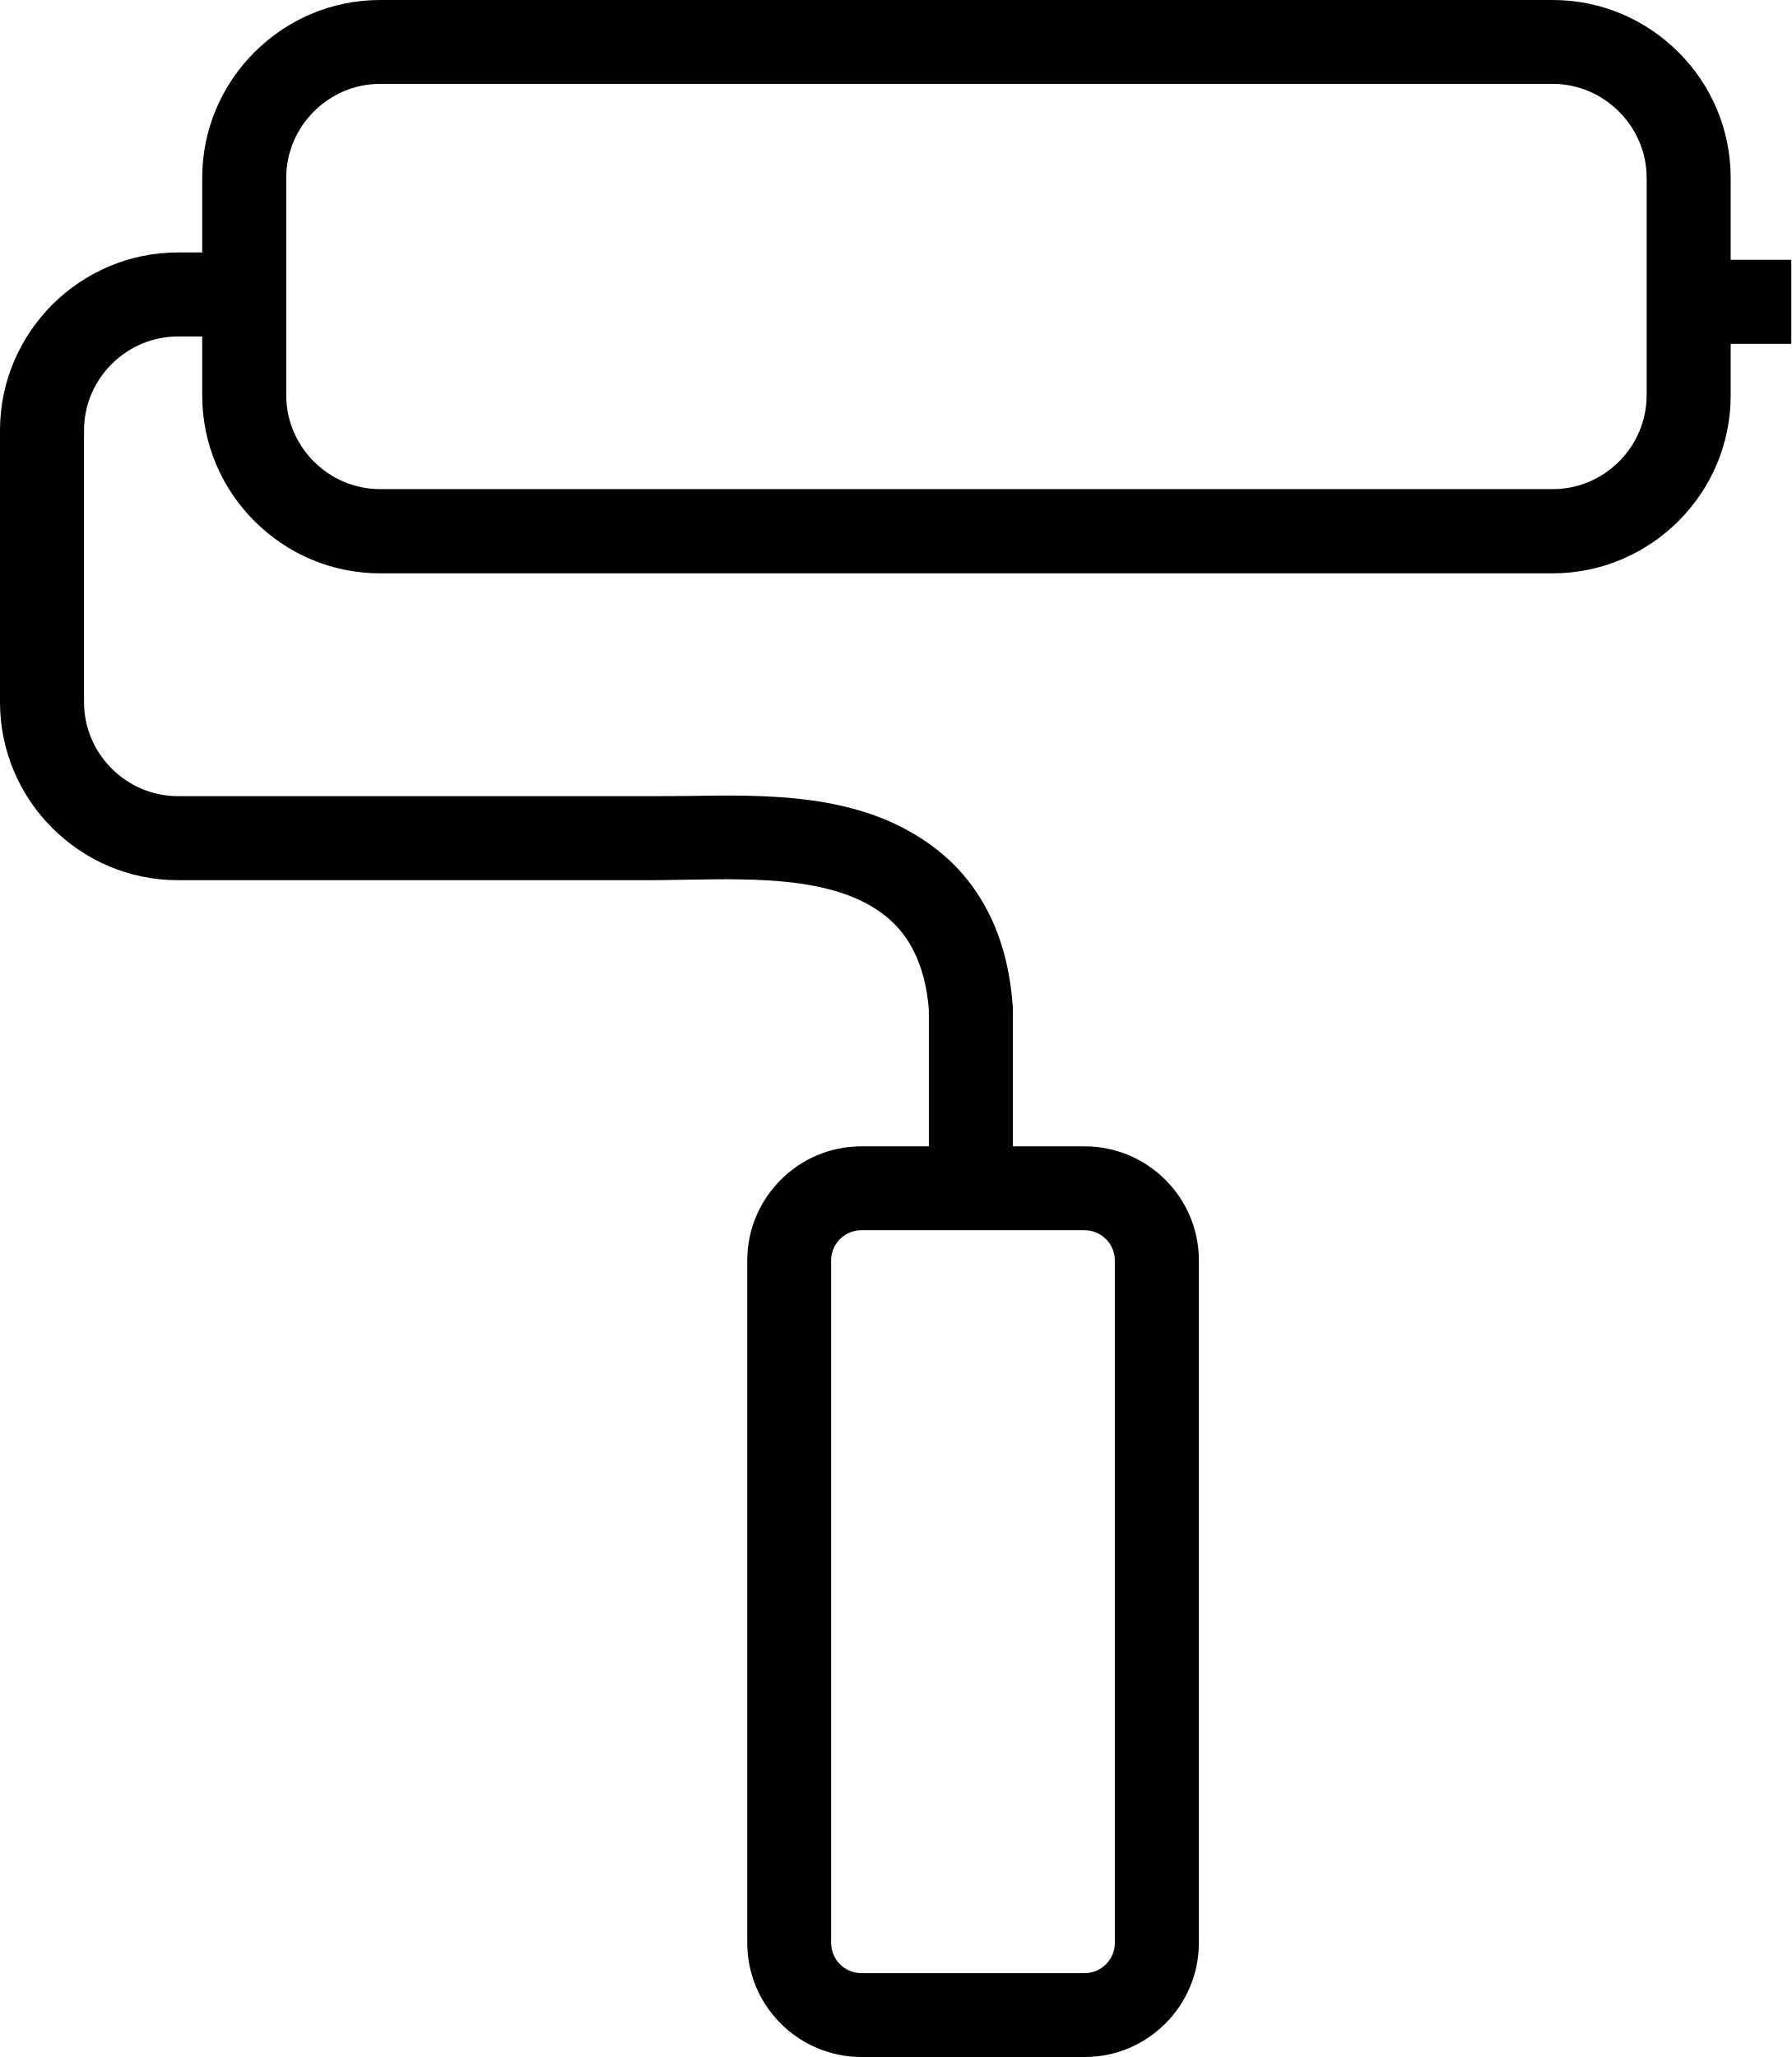
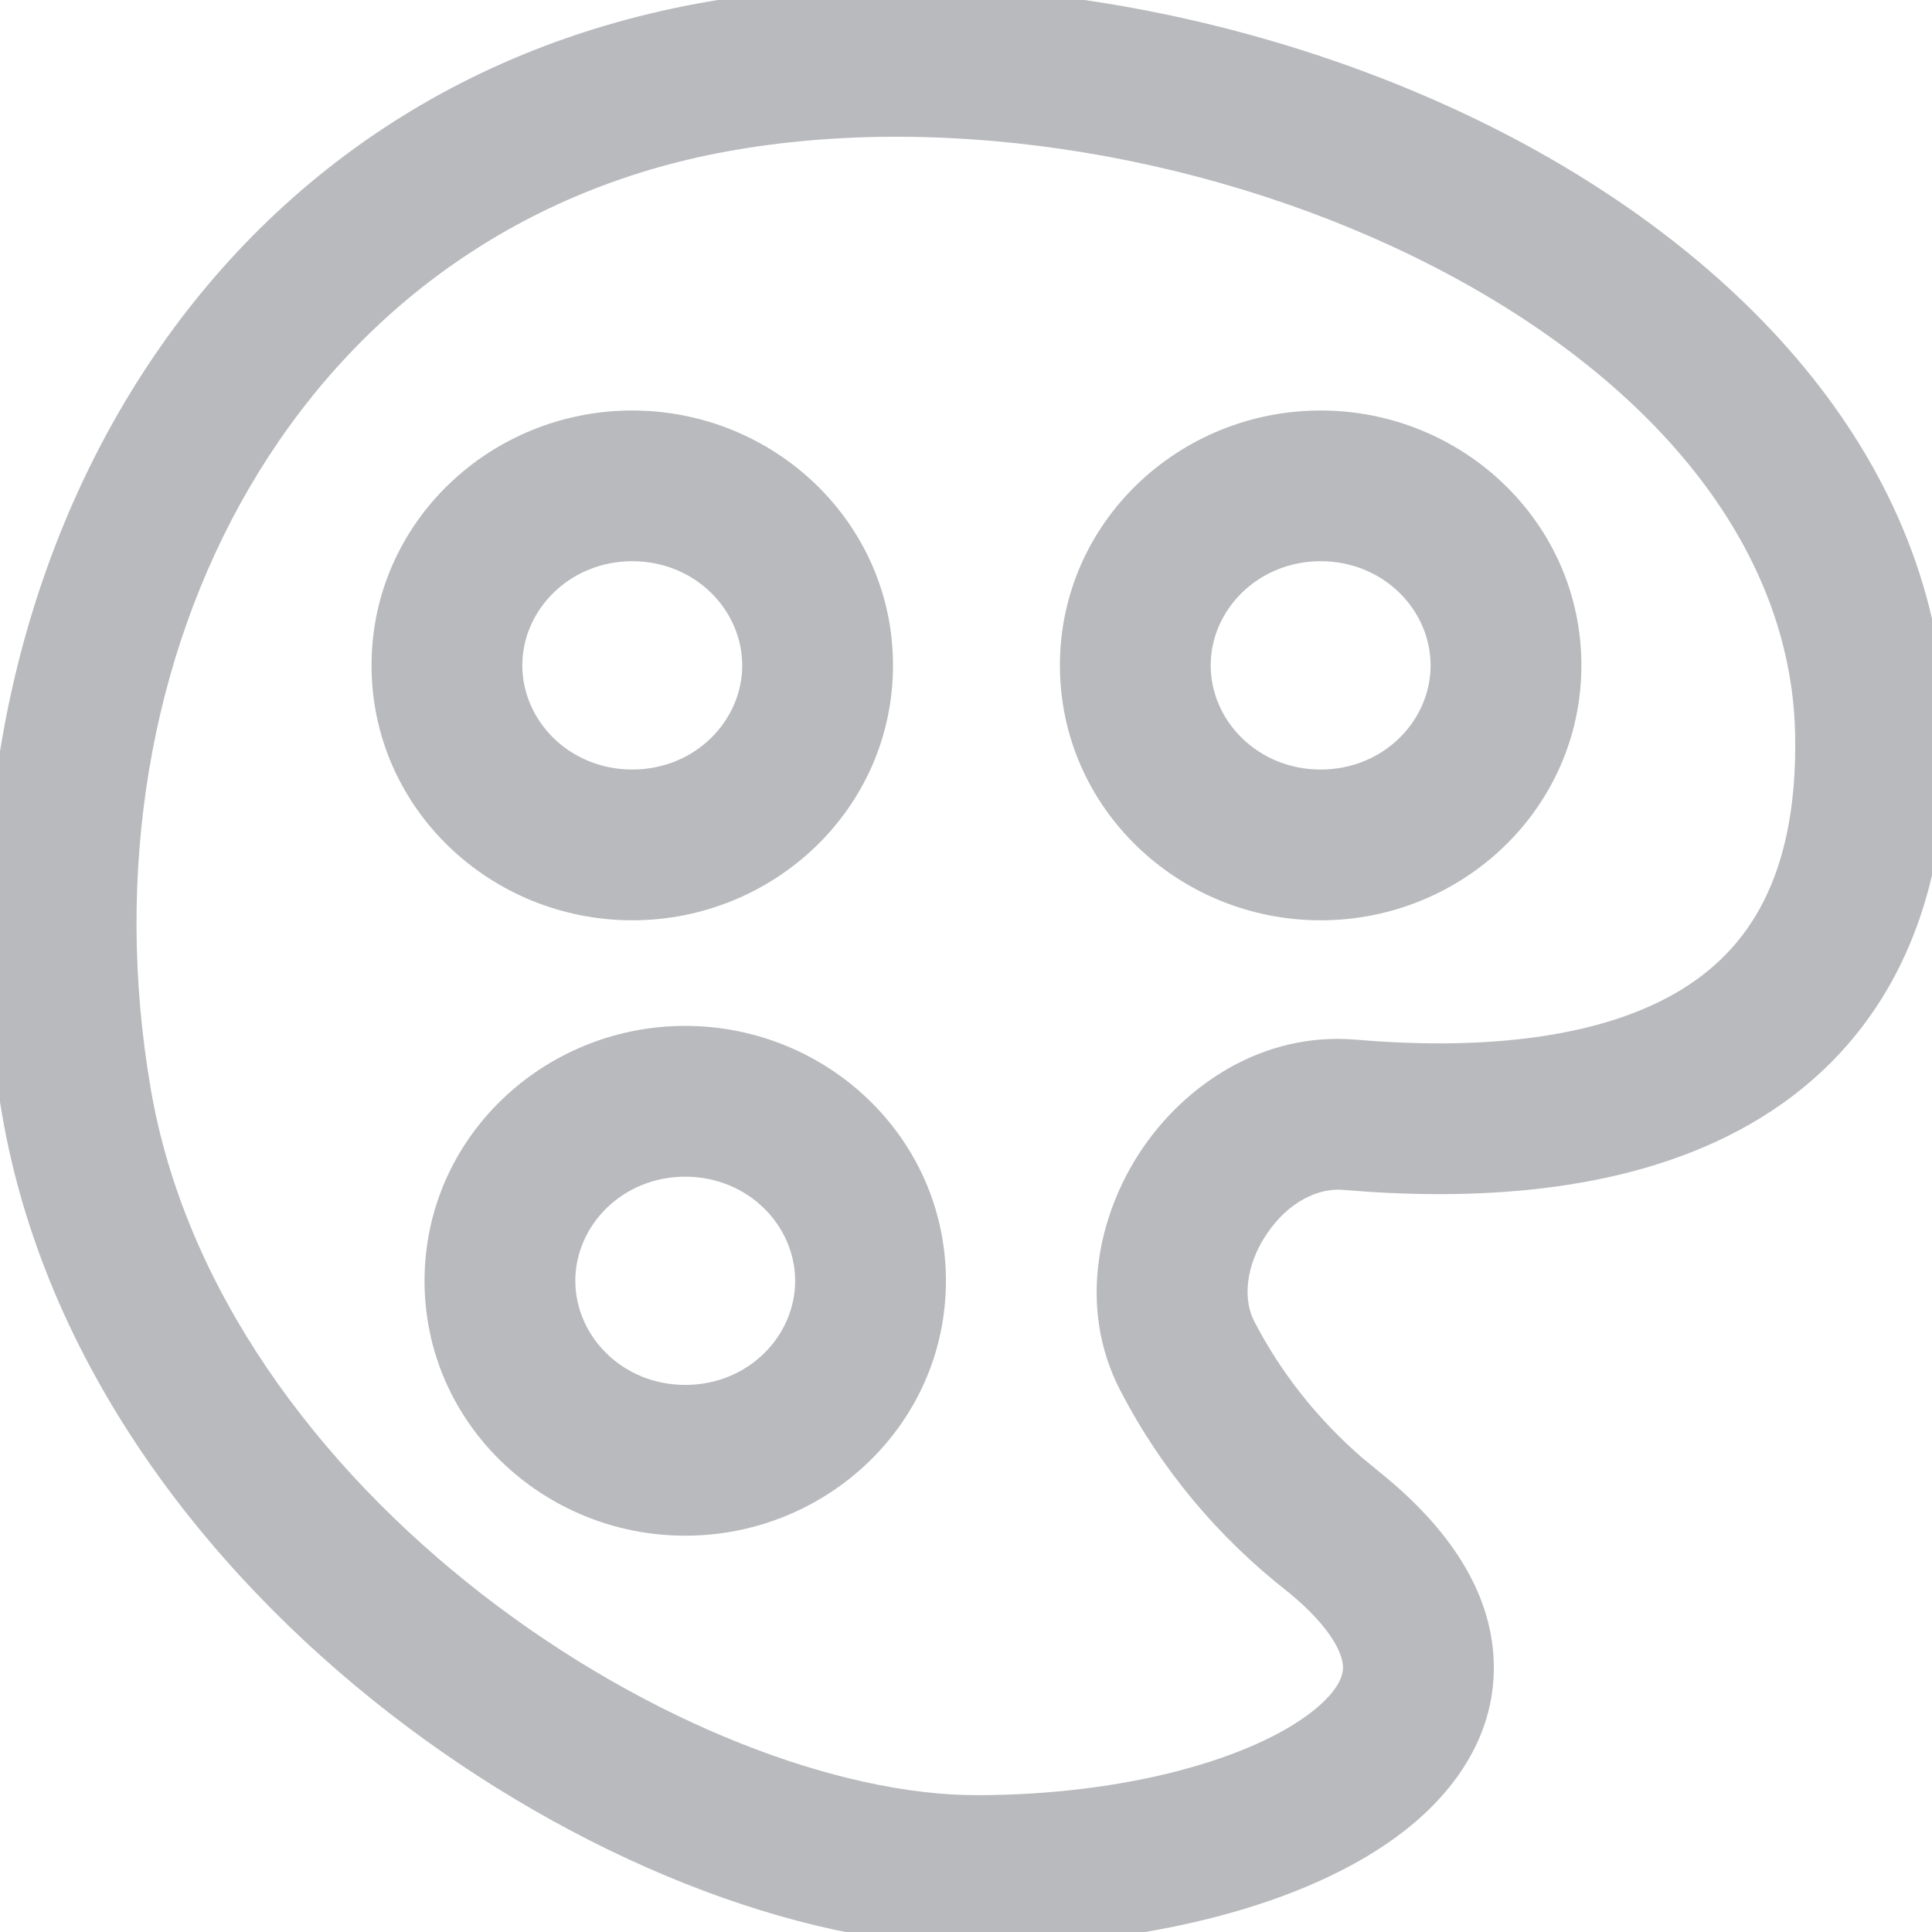
- <svg xmlns="http://www.w3.org/2000/svg" version="1.1" id="Layer_1" x="0px" y="0px" viewBox="0 0 107.01 122.88" style="enable-background:new 0 0 107.01 122.88" xml:space="preserve">
-   <g>
-     <path d="M107.01,20.54h-3.62v3.08c0,2.93-1.19,5.58-3.12,7.51c-1.93,1.92-4.58,3.12-7.51,3.12H22.71c-2.93,0-5.58-1.19-7.51-3.12 c-1.93-1.93-3.12-4.58-3.12-7.51V20.1h-1.45c-1.54,0-2.94,0.63-3.96,1.65c-1.02,1.02-1.65,2.42-1.65,3.96v16.24 c0,1.54,0.63,2.94,1.65,3.96c1.02,1.02,2.42,1.65,3.96,1.65h28.31c1.23,0,1.66-0.01,2.08-0.01c4.87-0.08,10.31-0.17,14.56,2.91 c1.46,1.05,2.62,2.39,3.46,4.04c0.81,1.58,1.3,3.44,1.46,5.59c0,0.06,0.01,0.12,0.01,0.18h0v8.21h4.29c1.88,0,3.59,0.77,4.82,2 c1.24,1.24,2,2.94,2,4.82v40.76c0,1.88-0.77,3.59-2,4.82c-1.24,1.24-2.94,2-4.82,2H51.46c-1.88,0-3.59-0.77-4.82-2 c-1.24-1.24-2-2.94-2-4.82V75.3c0-1.88,0.77-3.59,2-4.82c1.24-1.24,2.94-2,4.82-2h4.03v-8.16c-0.11-1.4-0.43-2.57-0.92-3.54 c-0.47-0.93-1.12-1.67-1.93-2.26c-2.91-2.11-7.47-2.04-11.54-1.97c-1.02,0.02-2.02,0.03-2.16,0.03H10.63 c-2.93,0-5.58-1.19-7.51-3.12C1.19,47.53,0,44.87,0,41.95V25.71c0-2.93,1.2-5.58,3.12-7.51c1.93-1.92,4.58-3.12,7.51-3.12h1.45 v-4.45c0-2.93,1.19-5.58,3.12-7.51C17.13,1.19,19.78,0,22.71,0h70.05c2.93,0,5.58,1.19,7.51,3.12c1.93,1.92,3.12,4.58,3.12,7.51 v4.89h3.62V20.54L107.01,20.54z M92.76,5.01H22.71c-1.54,0-2.94,0.63-3.96,1.65c-1.02,1.02-1.65,2.42-1.65,3.96v12.99 c0,1.54,0.63,2.94,1.65,3.96c1.02,1.02,2.42,1.65,3.96,1.65h70.05c1.54,0,2.94-0.63,3.96-1.65c1.02-1.02,1.65-2.42,1.65-3.96V10.63 c0-1.54-0.63-2.94-1.65-3.96C95.7,5.65,94.3,5.01,92.76,5.01L92.76,5.01z M64.79,73.49H51.46c-0.49,0-0.95,0.2-1.28,0.53 c-0.33,0.33-0.53,0.78-0.53,1.28v40.76c0,0.49,0.2,0.95,0.53,1.28c0.33,0.33,0.78,0.53,1.28,0.53h13.33c0.49,0,0.95-0.2,1.28-0.53 c0.33-0.33,0.53-0.78,0.53-1.28V75.3c0-0.49-0.2-0.95-0.53-1.28C65.74,73.69,65.28,73.49,64.79,73.49L64.79,73.49z" />
-   </g>
+ <svg xmlns="http://www.w3.org/2000/svg" width="20" height="20" viewBox="2.5 2.5 23 23" fill="none">
+   <path d="M10.837 2.536C13.925 1.975 17.534 2.606 20.4 4.084C23.247 5.553 25.588 7.994 25.665 11.177C25.693 12.357 25.476 13.349 25.033 14.162C24.587 14.979 23.942 15.56 23.205 15.954C21.768 16.724 19.977 16.792 18.487 16.665C18.188 16.64 17.831 16.813 17.577 17.195C17.32 17.581 17.301 17.977 17.43 18.227C17.748 18.843 18.185 19.394 18.716 19.854L18.95 20.046L18.959 20.053L18.968 20.061C19.726 20.682 20.248 21.422 20.282 22.266C20.317 23.136 19.827 23.817 19.233 24.285C18.078 25.194 16.108 25.666 14.124 25.666C11.977 25.666 9.338 24.604 7.141 22.899C4.932 21.186 3.03 18.715 2.524 15.763C1.527 9.939 4.471 3.693 10.837 2.536ZM19.577 5.679C17.028 4.364 13.818 3.818 11.158 4.302C6.029 5.234 3.412 10.313 4.294 15.459C4.701 17.839 6.266 19.948 8.241 21.481C10.228 23.022 12.49 23.871 14.124 23.871C15.923 23.871 17.421 23.427 18.122 22.875C18.456 22.612 18.492 22.427 18.488 22.34C18.484 22.227 18.402 21.917 17.83 21.448H17.829C16.997 20.798 16.316 19.981 15.835 19.05C15.329 18.07 15.569 16.971 16.082 16.2C16.597 15.426 17.523 14.782 18.64 14.877C20.023 14.995 21.386 14.892 22.358 14.372C22.825 14.122 23.198 13.778 23.457 13.303C23.719 12.823 23.892 12.156 23.87 11.221C23.816 8.977 22.146 7.005 19.577 5.679ZM11.966 17.748C11.966 17.091 11.408 16.509 10.658 16.508C9.908 16.508 9.349 17.09 9.349 17.748C9.35 18.406 9.908 18.987 10.658 18.987C11.408 18.987 11.966 18.406 11.966 17.748ZM11.336 10.421C11.336 9.764 10.777 9.181 10.027 9.181C9.277 9.182 8.718 9.764 8.718 10.421C8.718 11.079 9.277 11.661 10.027 11.661C10.777 11.661 11.336 11.079 11.336 10.421ZM19.531 10.421C19.531 9.764 18.972 9.181 18.222 9.181C17.472 9.182 16.913 9.764 16.913 10.421C16.913 11.079 17.472 11.661 18.222 11.661C18.972 11.661 19.531 11.079 19.531 10.421ZM13.761 17.748C13.761 19.45 12.345 20.782 10.658 20.782C8.971 20.782 7.554 19.451 7.554 17.748C7.554 16.046 8.971 14.713 10.658 14.713C12.345 14.714 13.761 16.046 13.761 17.748ZM13.131 10.421C13.131 12.124 11.714 13.456 10.027 13.456C8.34 13.456 6.923 12.124 6.923 10.421C6.923 8.719 8.34 7.387 10.027 7.387C11.714 7.387 13.131 8.719 13.131 10.421ZM21.326 10.421C21.326 12.124 19.909 13.456 18.222 13.456C16.535 13.456 15.118 12.124 15.118 10.421C15.118 8.719 16.535 7.387 18.222 7.387C19.909 7.387 21.326 8.719 21.326 10.421Z" fill="#B9BABE" />
</svg>
